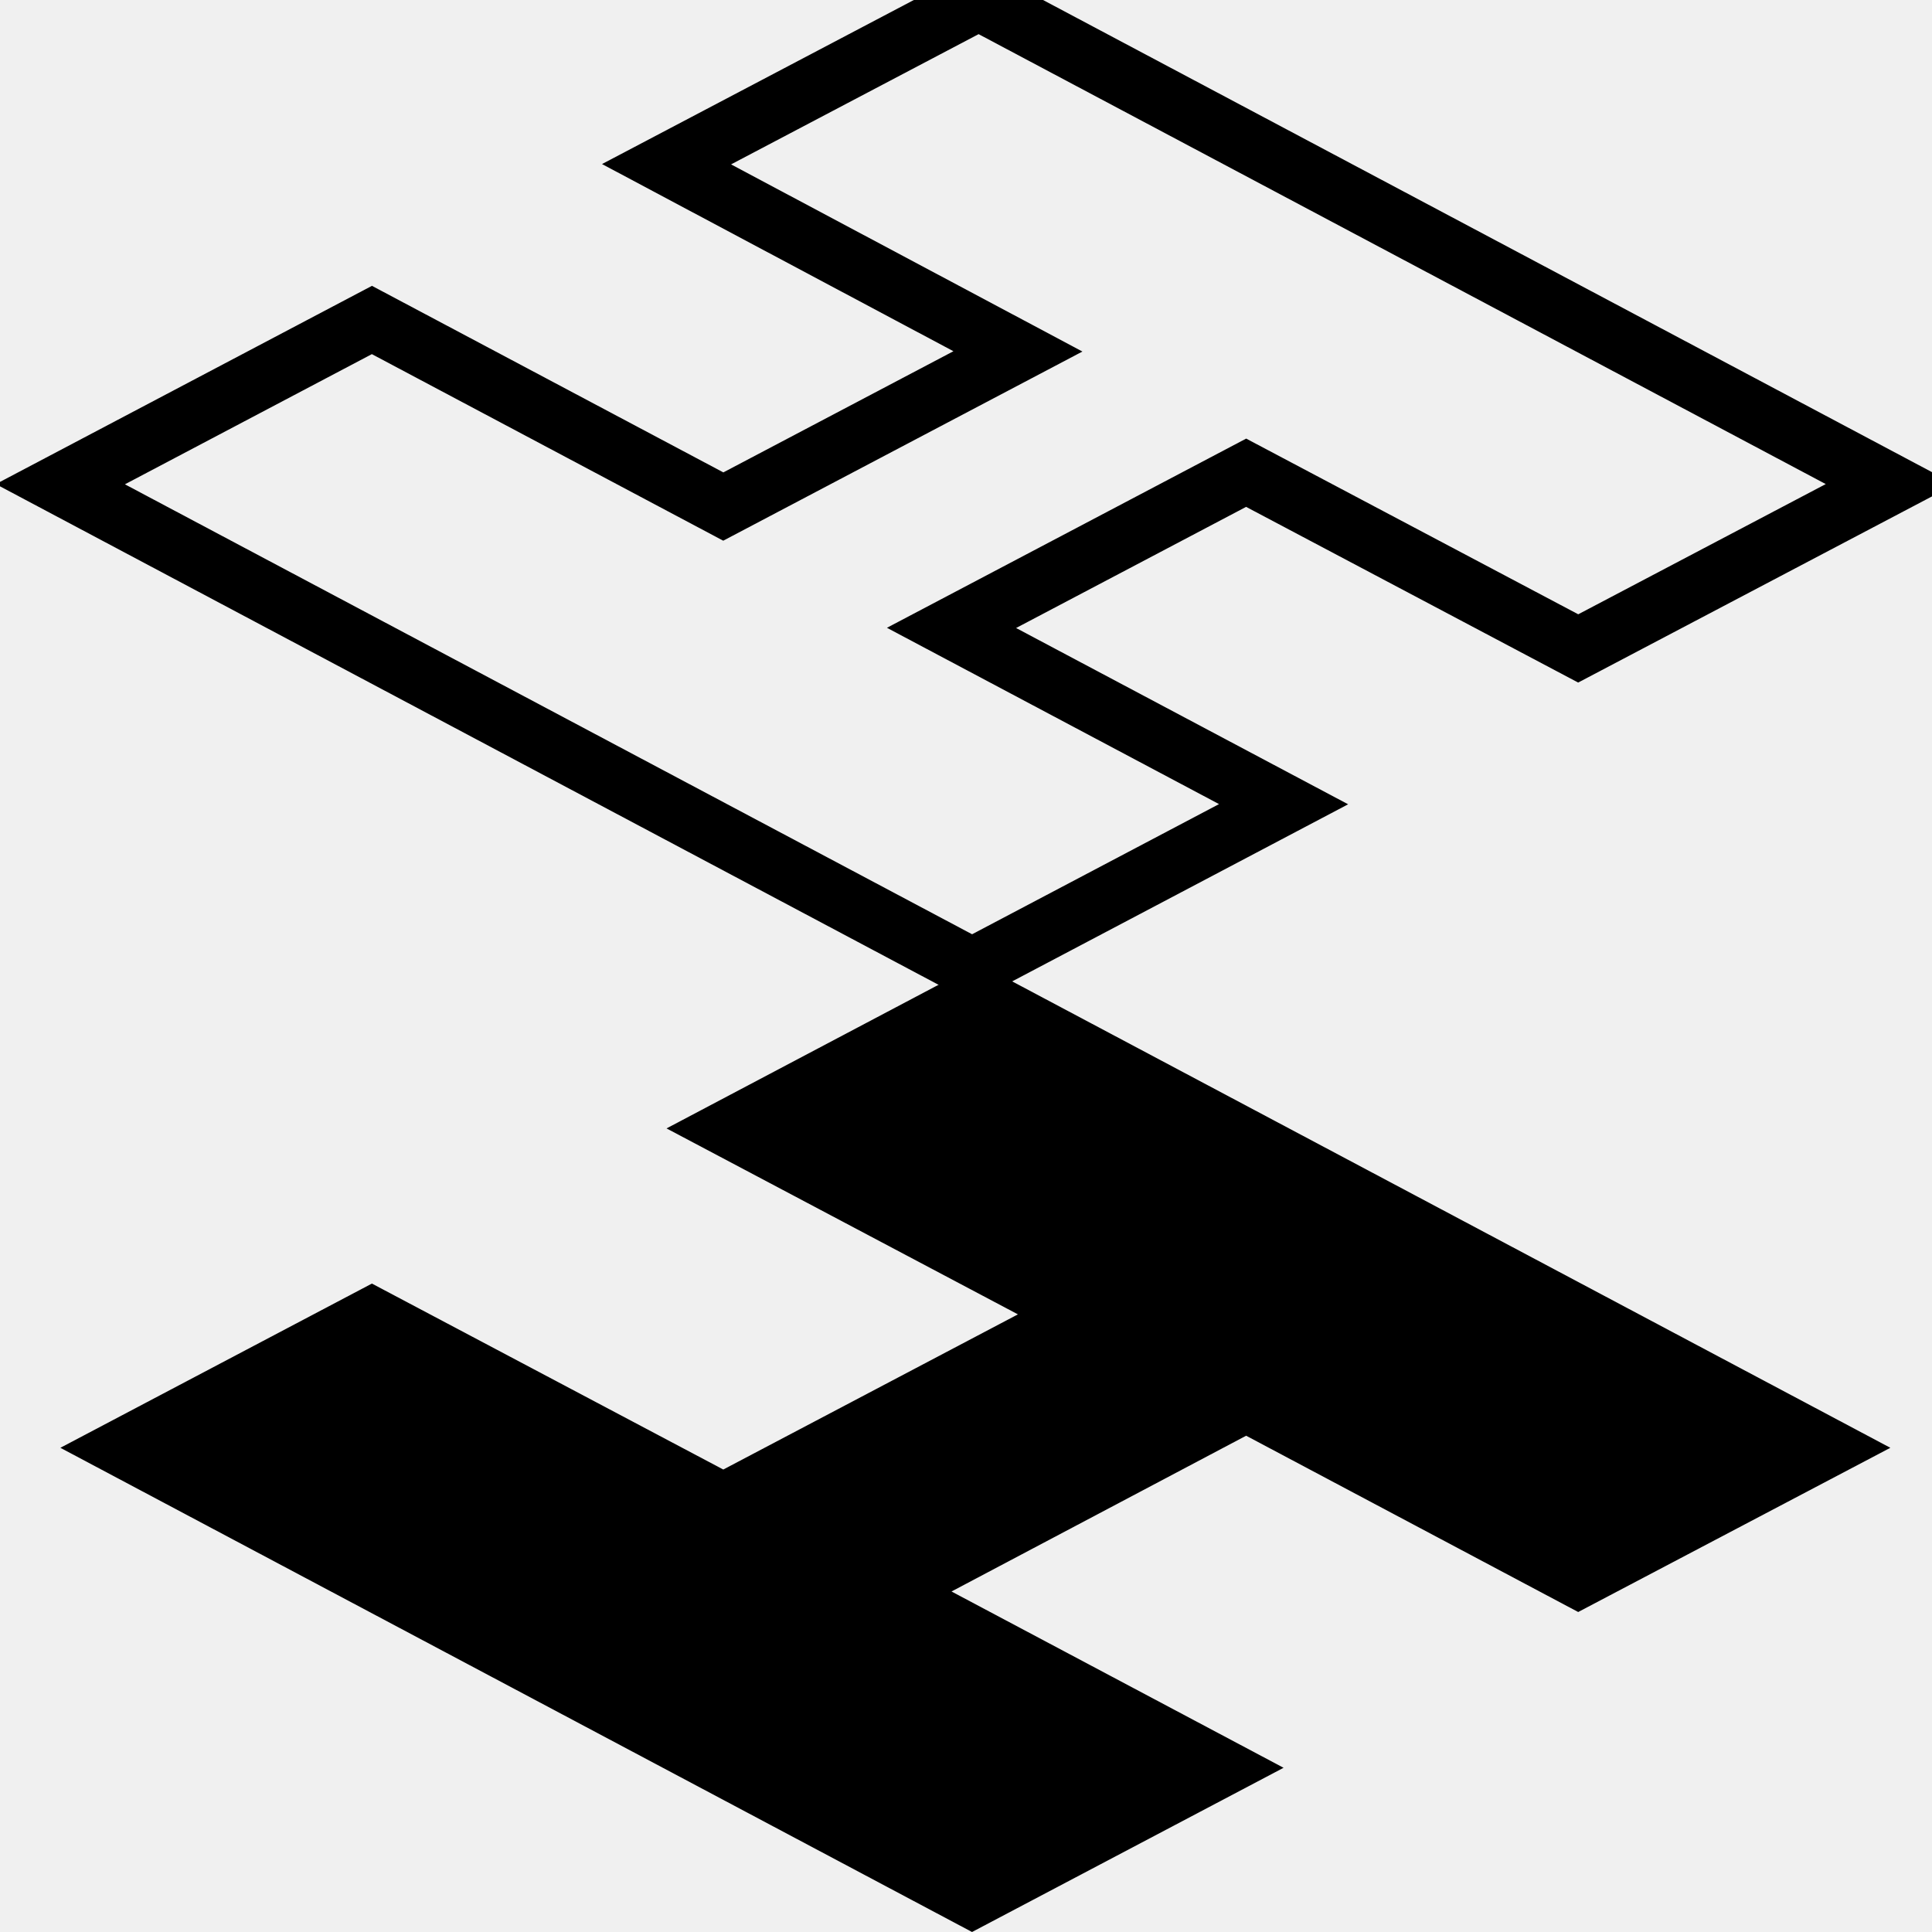
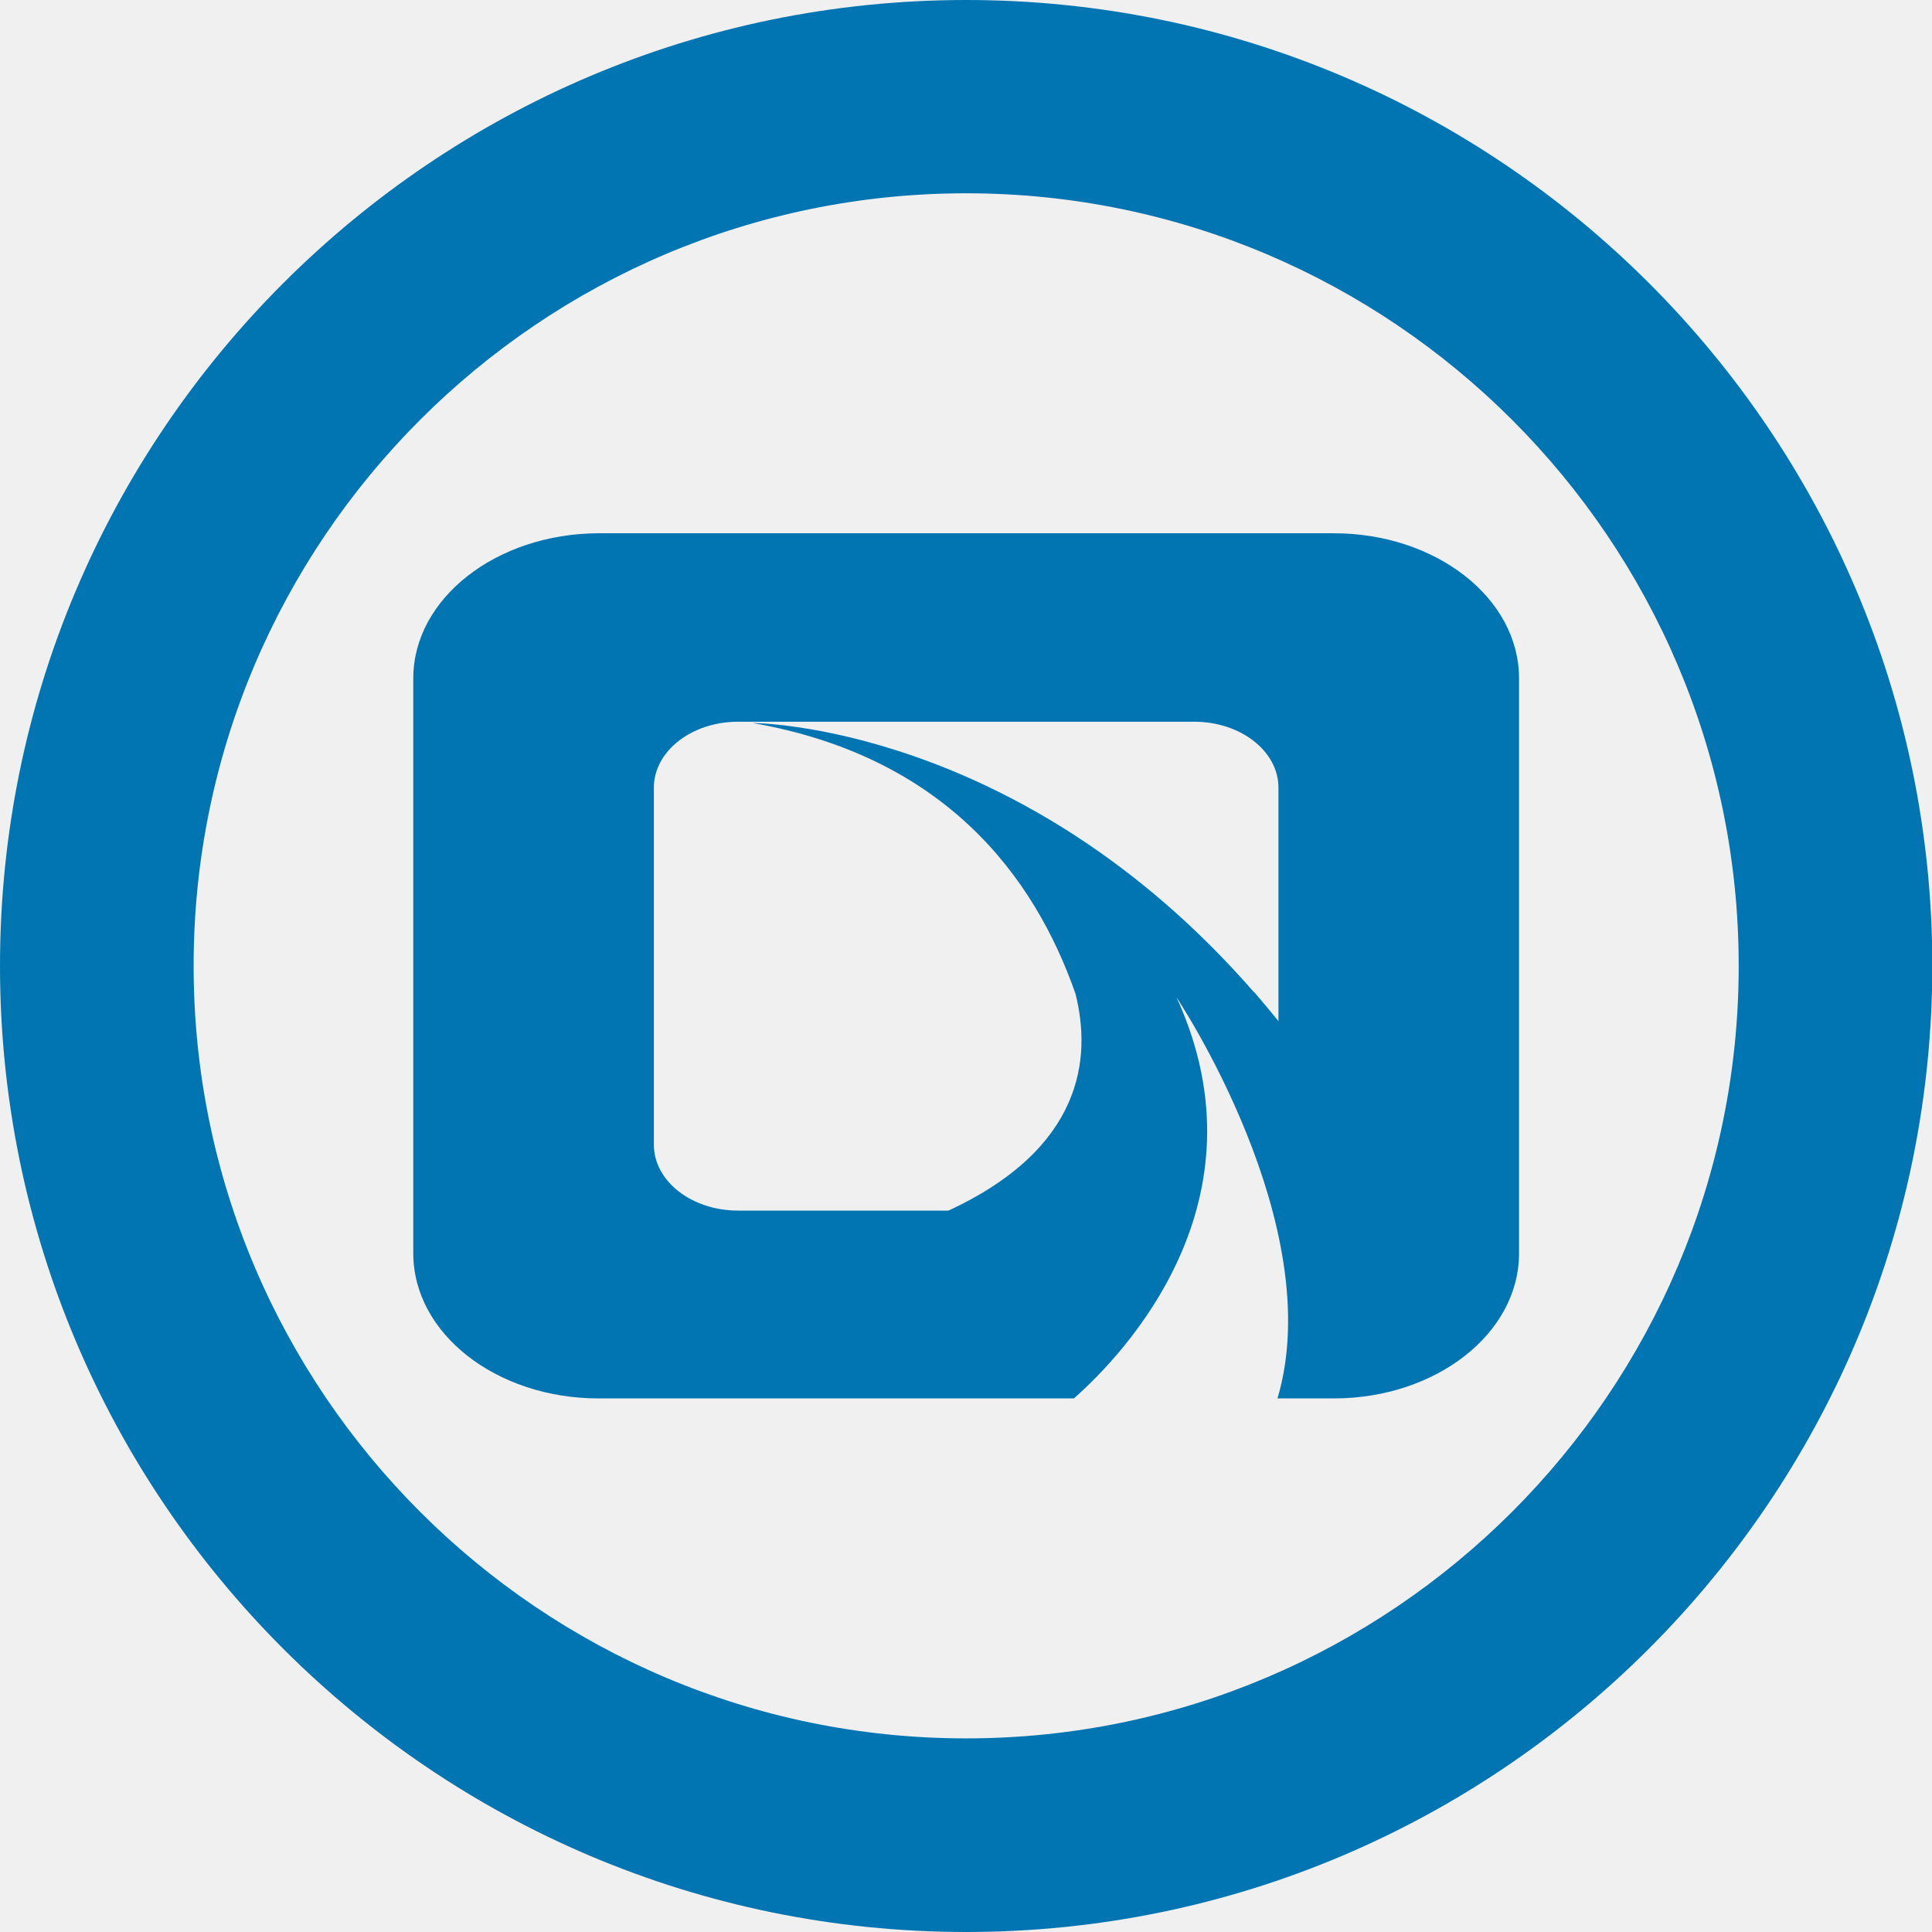
- <svg xmlns="http://www.w3.org/2000/svg" width="32" height="32" fill="none">
-   <style>
-     .stroke {
-       stroke: #000;
-     }
-     .fill {
-       fill: #000;
-     }
-     @media (prefers-color-scheme: dark) {
-       .stroke {
-         stroke: #fff;
-       }
-       .fill {
-         fill: #fff;
-       }
-     }
-   </style>
-   <path class="stroke" fill-rule="evenodd" d="M16.1 16.04 1 8.02 6.16 5.3l5.82 3.09 4.88-2.57-5.82-3.1L16.21 0l15.1 8.02-5.17 2.72-5.5-2.91-4.88 2.57 5.5 2.92-5.16 2.72Z" />
-   <path class="fill" fill-rule="evenodd" d="M16.1 32 1 23.98l5.16-2.72 5.82 3.08 4.88-2.57-5.82-3.08 5.17-2.73 15.1 8.02-5.17 2.72-5.5-2.92-4.88 2.58 5.5 2.92L16.1 32Z" />
+ <svg xmlns="http://www.w3.org/2000/svg" version="1.1" id="Layer_1" x="0px" y="0px" viewBox="0 0 600.7 600.7" style="enable-background:new 0 0 600.7 600.7;" xml:space="preserve">
+   <style type="text/css">
+ 	.st0{fill:#0175B1;}
+ </style>
+   <g>
+     <g>
+       <path class="st0" d="M128.5,210.9v178.8c0,24.9,25.8,45.1,57.6,45.1h147.8c15.3-13.5,61.1-61.1,31.9-124.7    c0,0,47.4,70.8,31.4,124.7h17.5c31.8,0,57.6-20.2,57.6-45.1V210.9c0-24.9-25.8-45.1-57.6-45.1H186.1    C154.3,165.9,128.5,186.1,128.5,210.9z M203.3,244.9c0-11.3,11.7-20.5,26.2-20.5h141.8c14.5,0,26.2,9.2,26.2,20.5v72.6    c-2.5-3.1-5.1-6.2-7.6-9.1v0l-0.1,0C316.9,224.8,234,224.8,234,224.8c59.5,10.4,87.5,47.3,100.4,84.2c5,19.9,2.4,48-39.5,67.4    h-65.4c-14.5,0-26.2-9.2-26.2-20.5V244.9z" />
+     </g>
+     <g>
+       <path class="st0" d="M300.4,600.7C134.7,600.7,0,466,0,300.3C0,134.7,134.7,0,300.4,0s300.4,134.7,300.4,300.3    C600.7,466,466,600.7,300.4,600.7z M300.4,60.1c-132.5,0-240.2,107.8-240.2,240.2c0,132.5,107.8,240.2,240.2,240.2    s240.2-107.8,240.2-240.2C540.6,167.9,432.8,60.1,300.4,60.1z" />
+     </g>
+   </g>
</svg>
